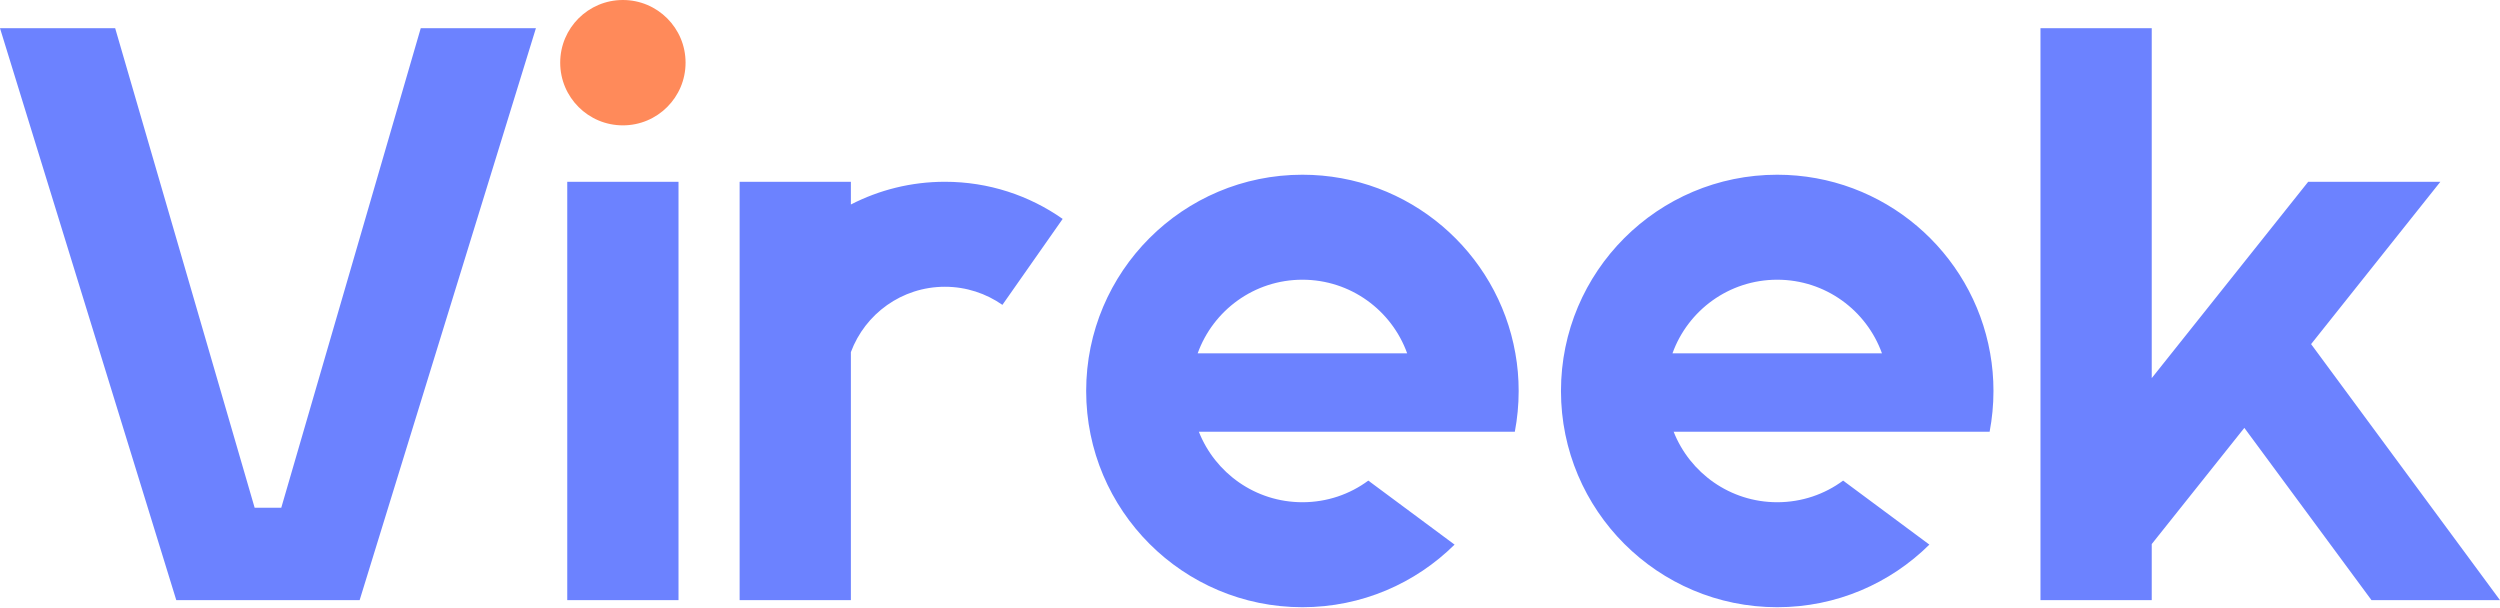
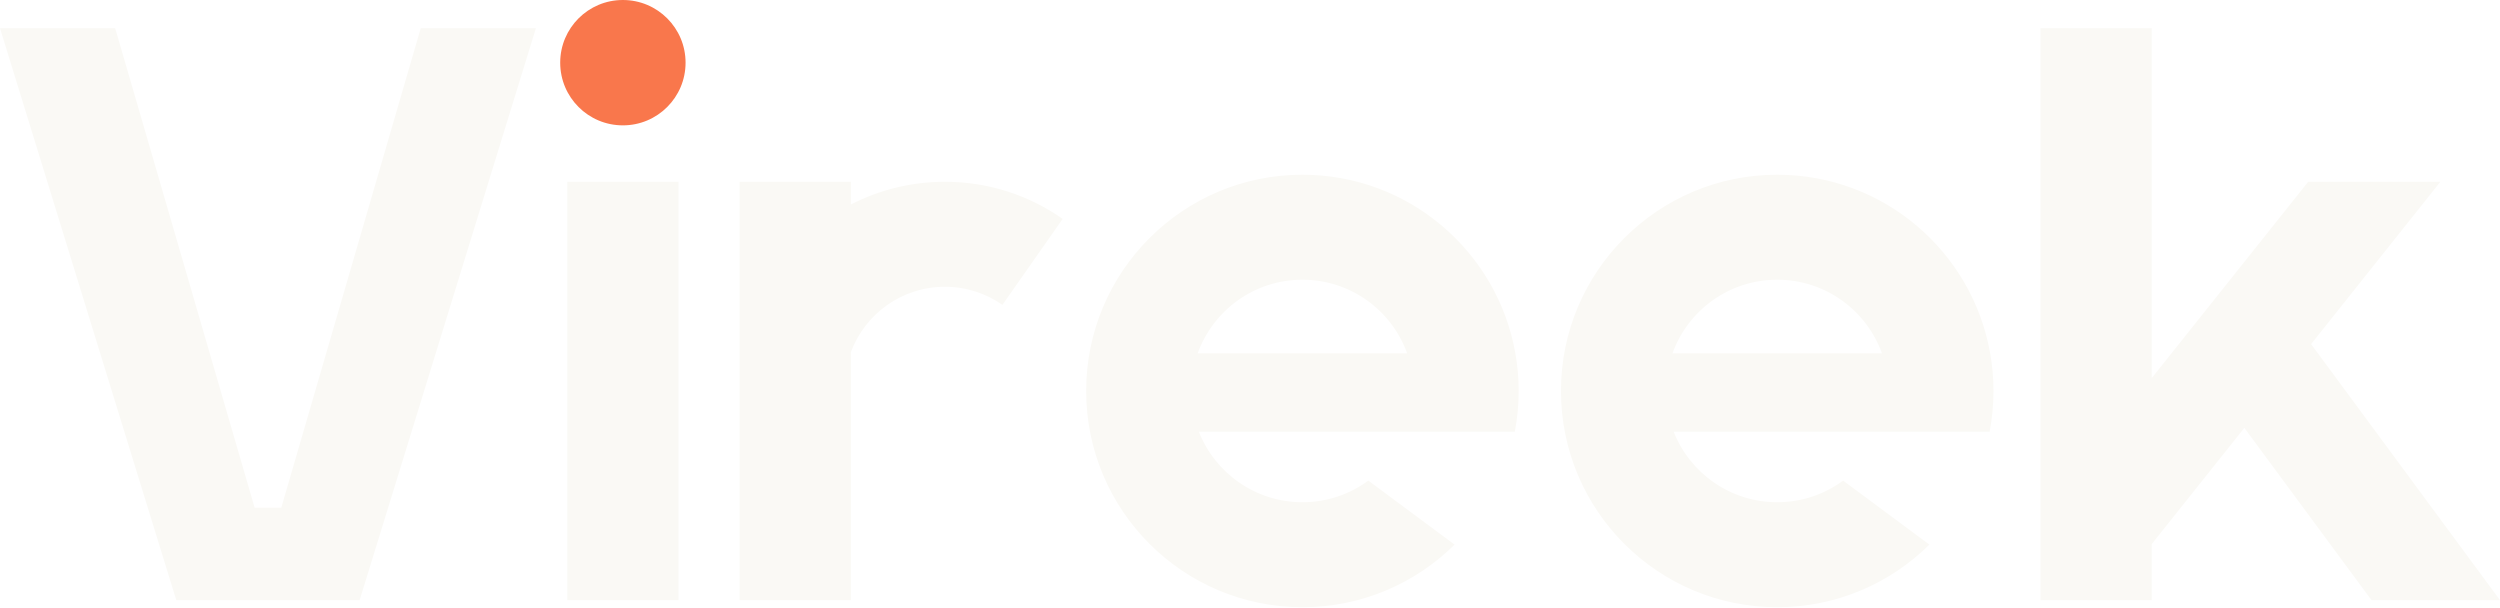
<svg xmlns="http://www.w3.org/2000/svg" viewBox="0 0 3190.8 775" role="img" aria-label="Vireek">
-   <path fill="#6C82FF" d="M2604.3 36H2746.3V482.6L2946 232H3114.7L2949.7 439.2L3190.8 766H3026.8L2864.5 546.1L2746.3 694.4V766H2604.3ZM1938.3 499C1938.3 516.8 1936.6 534.2 1933.4 551H1530.1C1550.9 603.7 1602.2 641 1662.3 641C1693.8 641 1722.9 630.8 1746.4 613.4L1856.5 695.1C1806.6 744.5 1738 775 1662.3 775C1509.9 775 1386.3 651.4 1386.3 499C1386.3 346.6 1509.9 223 1662.3 223C1798.3 223 1911.4 321.5 1934.1 451C1936.9 466.6 1938.3 482.6 1938.3 499ZM2544.3 499C2544.3 516.8 2542.6 534.2 2539.4 551H2136.1C2156.9 603.7 2208.2 641 2268.3 641C2299.8 641 2328.9 630.8 2352.4 613.4L2462.5 695.1C2412.6 744.5 2344 775 2268.3 775C2115.9 775 1992.3 651.4 1992.3 499C1992.3 346.6 2115.9 223 2268.3 223C2404.3 223 2517.4 321.5 2540.1 451C2542.9 466.6 2544.3 482.6 2544.3 499ZM0 36H147L325 648H359L537 36H684L459 766H225ZM944 232H1086V261C1122 242.5 1162.8 232 1206 232C1261.9 232 1313.7 249.5 1356.3 279.4L1279.4 389.1C1258.6 374.6 1233.3 366 1206 366C1151 366 1104.1 400.7 1086 449.4V766H944ZM724 232H866V766H724ZM1796 451C1776.3 396.2 1723.9 357 1662.3 357C1600.7 357 1548.3 396.2 1528.6 451ZM2402 451C2382.3 396.2 2329.9 357 2268.3 357C2206.7 357 2154.3 396.2 2134.6 451Z" />
-   <path fill="#FF8A5A" d="M875 80C875 124.2 839.2 160 795 160C750.8 160 715 124.2 715 80C715 35.8 750.8 0 795 0C839.2 0 875 35.8 875 80Z" />
+   <path fill="#FAF9F5" d="M2604.3 36H2746.3V482.6L2946 232H3114.7L2949.7 439.2L3190.8 766H3026.8L2864.5 546.1L2746.3 694.4V766H2604.3ZM1938.3 499C1938.3 516.8 1936.6 534.2 1933.4 551H1530.1C1550.9 603.7 1602.2 641 1662.3 641C1693.8 641 1722.9 630.8 1746.4 613.4L1856.5 695.1C1806.6 744.5 1738 775 1662.3 775C1509.9 775 1386.3 651.4 1386.3 499C1386.3 346.6 1509.9 223 1662.3 223C1798.3 223 1911.4 321.5 1934.1 451C1936.9 466.6 1938.3 482.6 1938.3 499ZM2544.3 499C2544.3 516.8 2542.6 534.2 2539.4 551H2136.1C2156.9 603.7 2208.2 641 2268.3 641C2299.8 641 2328.9 630.8 2352.4 613.4L2462.5 695.1C2412.6 744.5 2344 775 2268.3 775C2115.9 775 1992.3 651.4 1992.3 499C1992.3 346.6 2115.9 223 2268.3 223C2404.3 223 2517.4 321.5 2540.1 451C2542.9 466.6 2544.3 482.6 2544.3 499ZM0 36H147L325 648H359L537 36H684L459 766H225ZM944 232H1086V261C1122 242.5 1162.8 232 1206 232C1261.9 232 1313.7 249.5 1356.3 279.4L1279.4 389.1C1258.6 374.6 1233.3 366 1206 366C1151 366 1104.1 400.7 1086 449.4V766H944ZM724 232H866V766H724ZM1796 451C1776.3 396.2 1723.9 357 1662.3 357C1600.7 357 1548.3 396.2 1528.6 451ZM2402 451C2382.3 396.2 2329.9 357 2268.3 357C2206.7 357 2154.3 396.2 2134.6 451Z" />
+   <path fill="#F9774C" d="M875 80C875 124.2 839.2 160 795 160C750.8 160 715 124.2 715 80C715 35.8 750.8 0 795 0C839.2 0 875 35.8 875 80Z" />
</svg>
